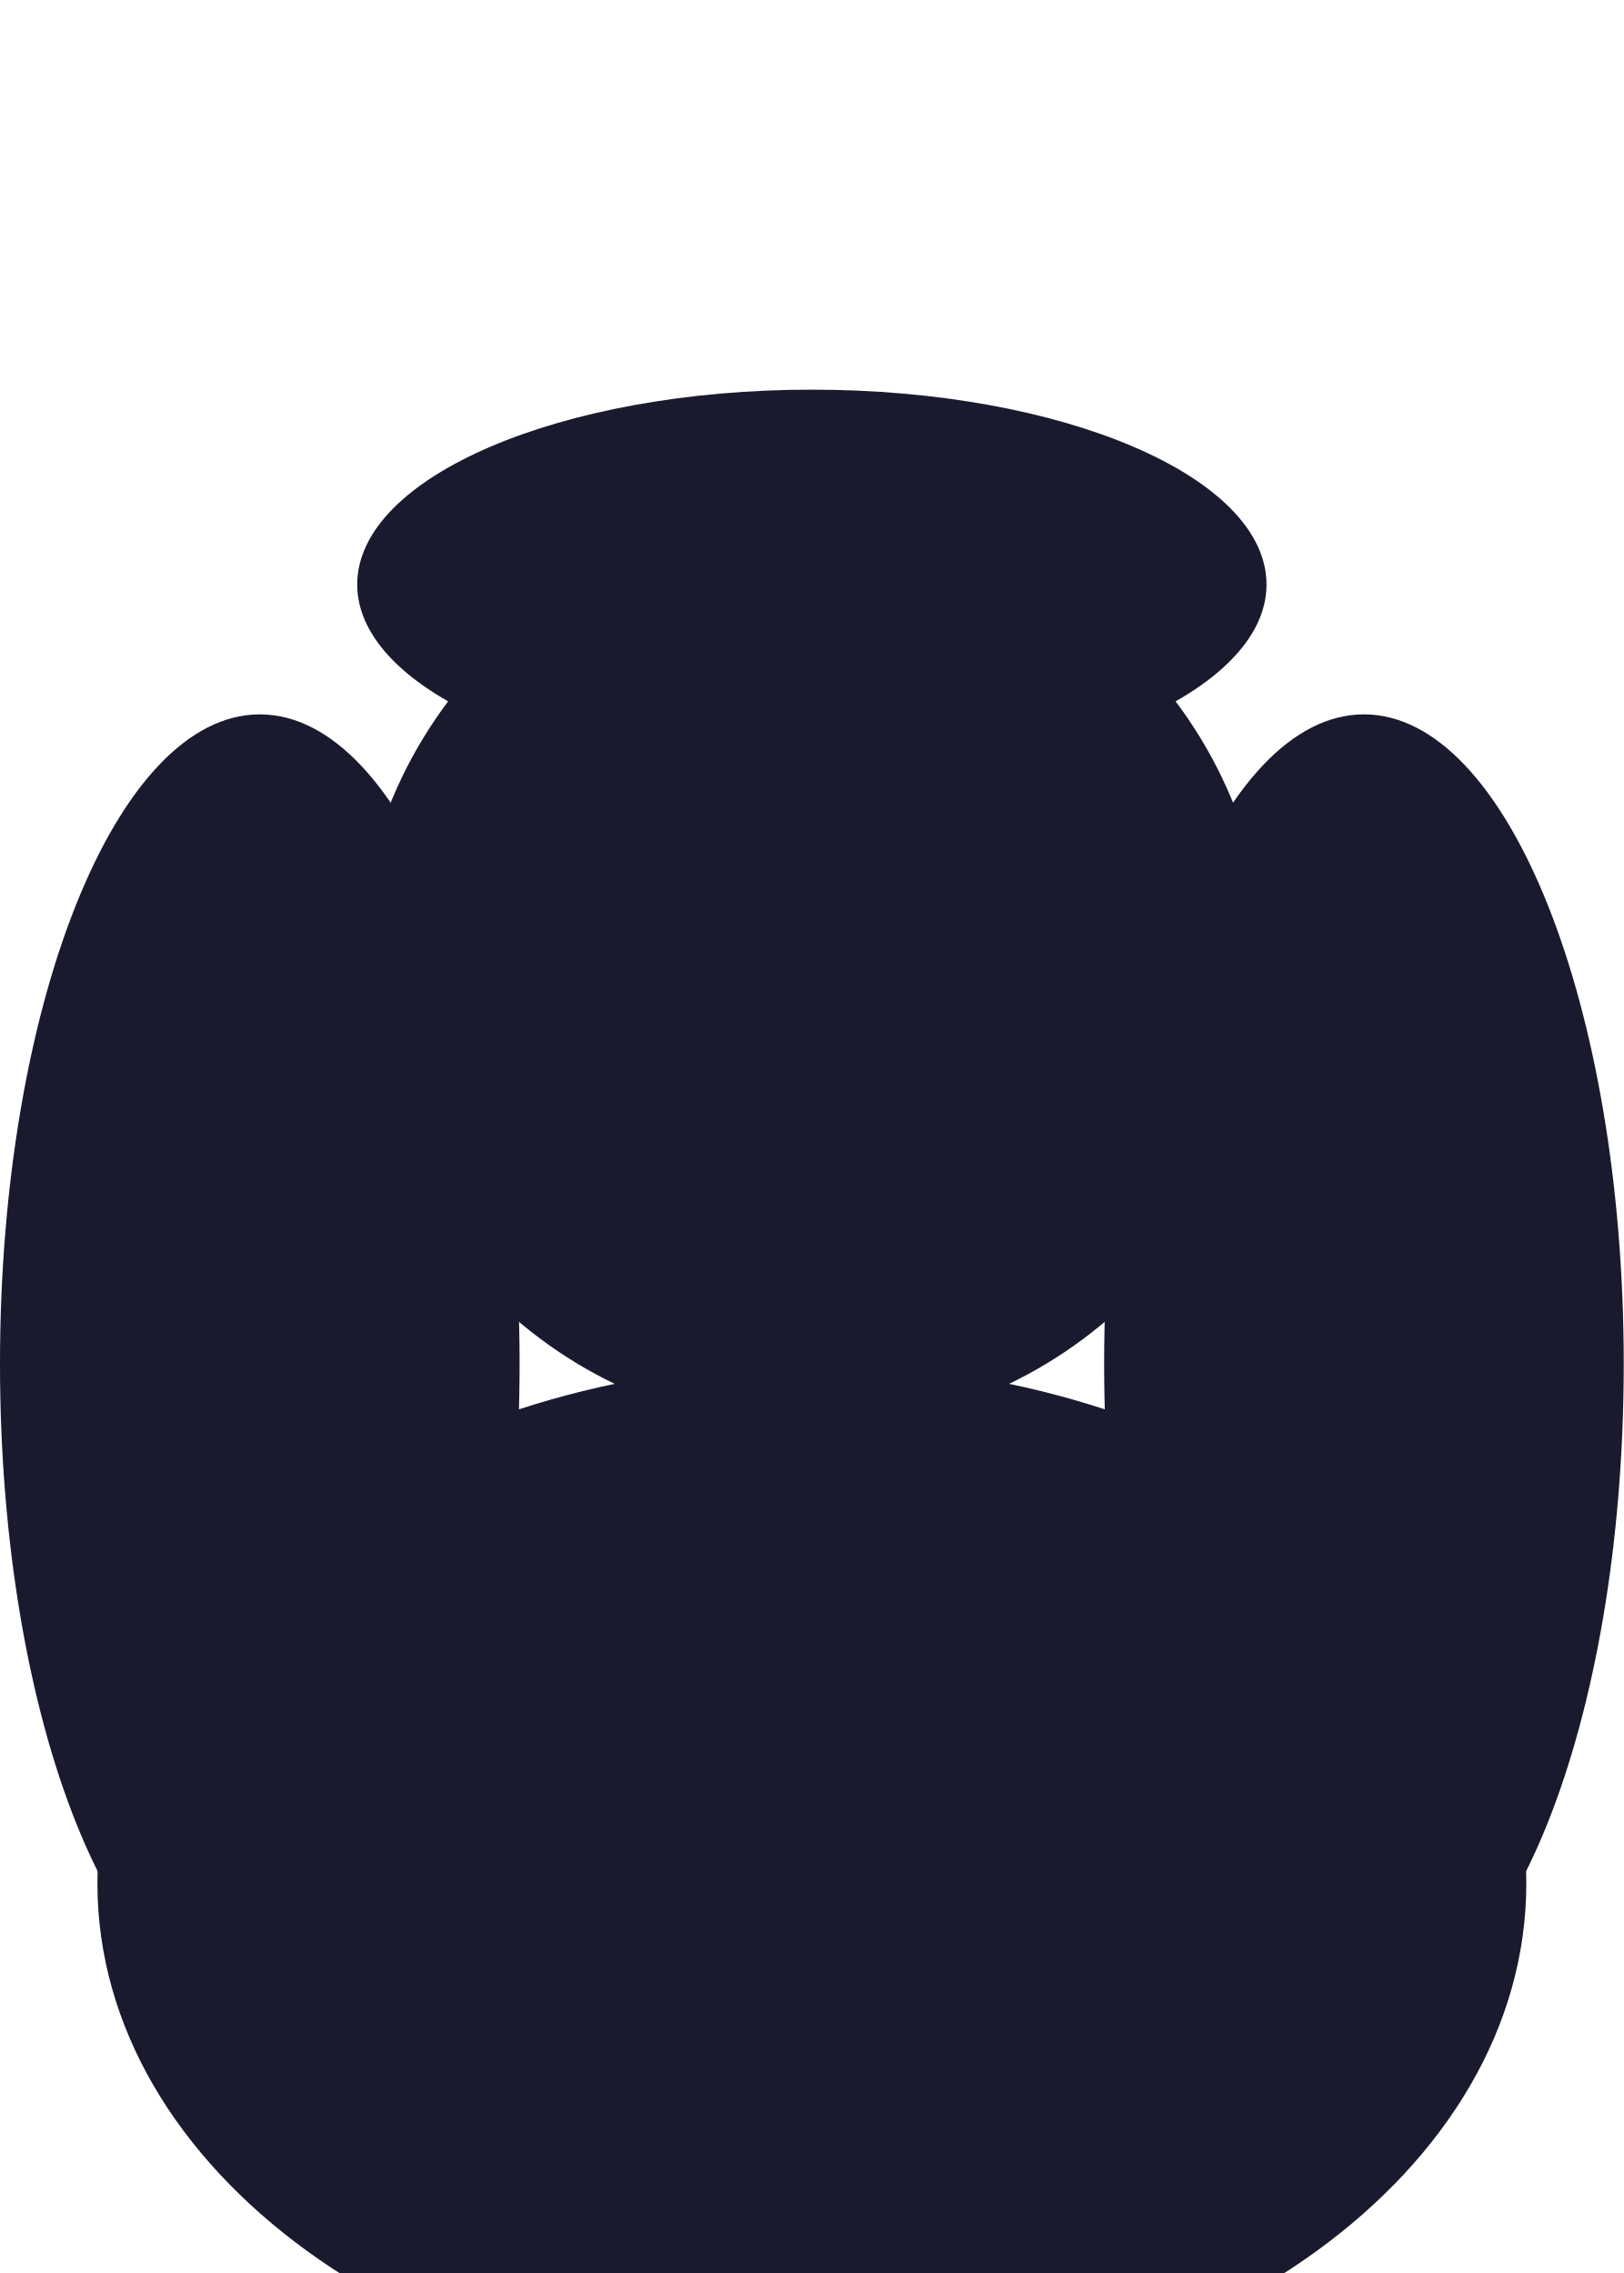
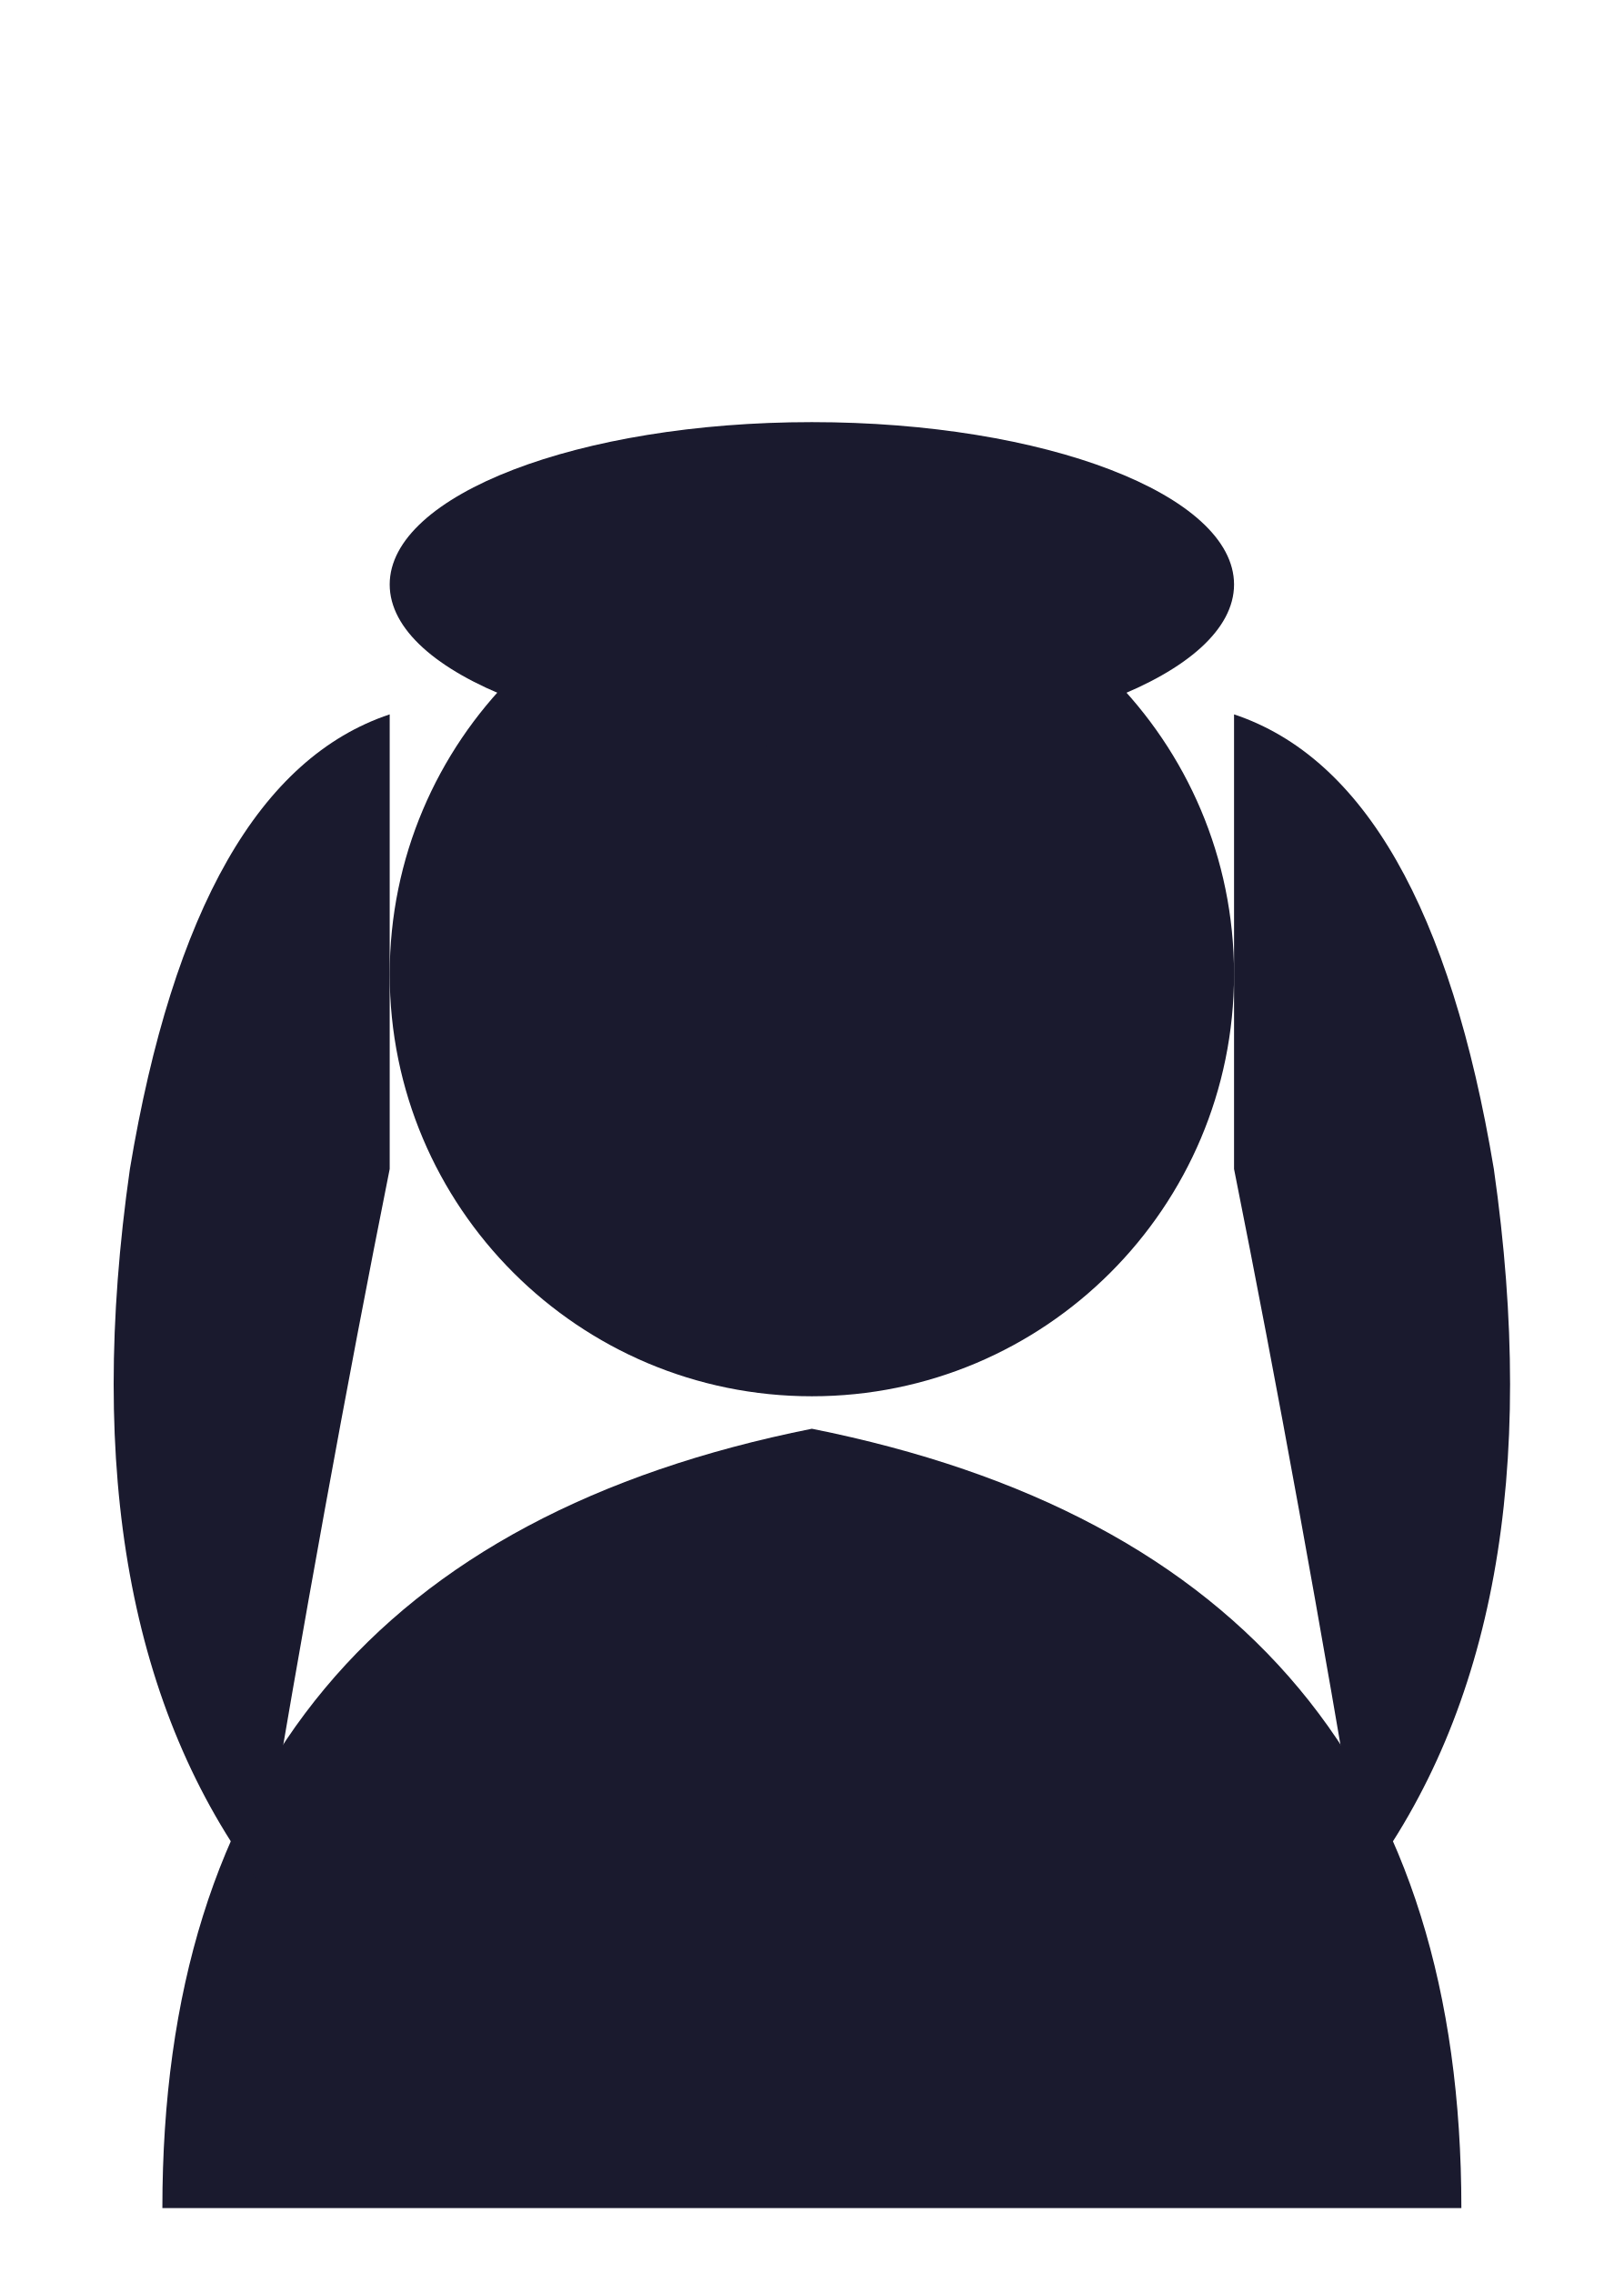
<svg xmlns="http://www.w3.org/2000/svg" viewBox="0 0 50 70">
-   <ellipse cx="25" cy="58" rx="22" ry="16" fill="#1A1A2E" />
-   <circle cx="25" cy="30" r="14" fill="#1A1A2E" />
-   <ellipse cx="8" cy="42" rx="8" ry="20" fill="#1A1A2E" />
-   <ellipse cx="42" cy="42" rx="8" ry="20" fill="#1A1A2E" />
-   <ellipse cx="25" cy="18" rx="14" ry="6" fill="#1A1A2E" />
+   <path d="M5 68 Q5 48 25 44 Q45 48 45 68 Z" fill="#1A1A2E" />
+   <circle cx="25" cy="30" r="13" fill="#1A1A2E" />
+   <ellipse cx="25" cy="18" rx="13" ry="5" fill="#1A1A2E" />
+   <path d="M12 22 Q6 24 4 36 Q2 50 8 58 Q10 46 12 36 Z" fill="#1A1A2E" />
+   <path d="M38 22 Q44 24 46 36 Q48 50 42 58 Q40 46 38 36 Z" fill="#1A1A2E" />
</svg>
